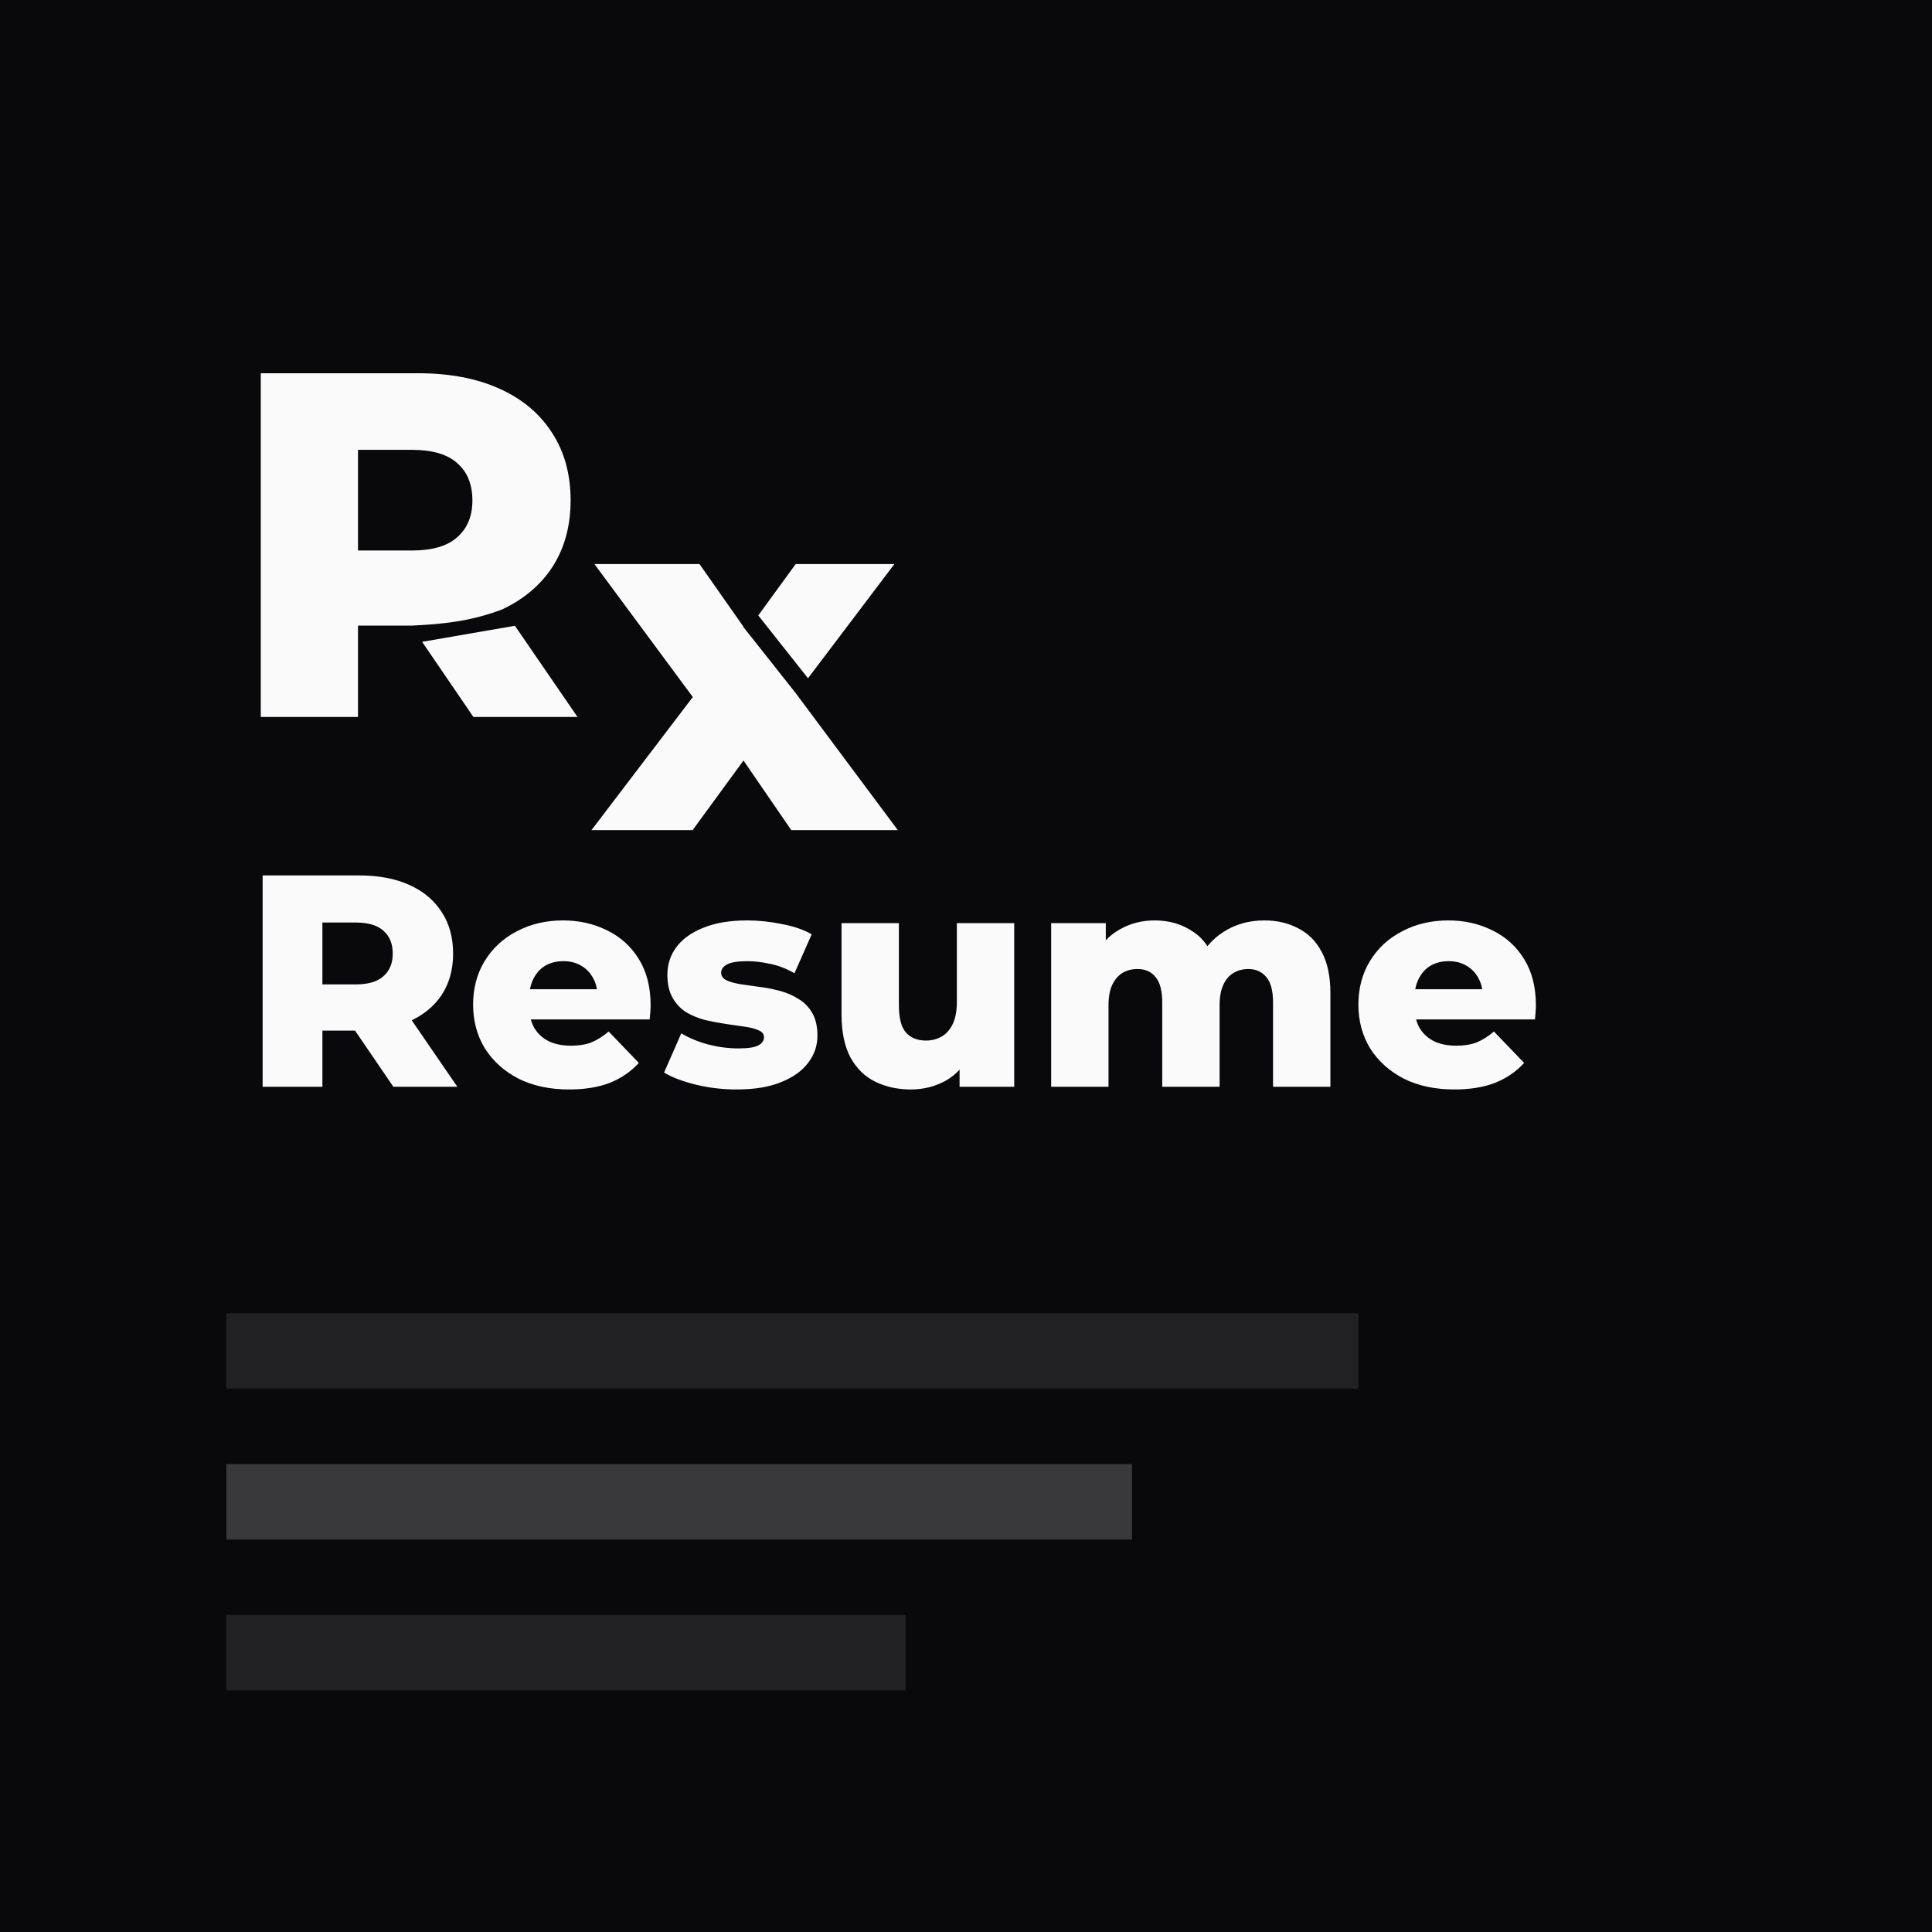
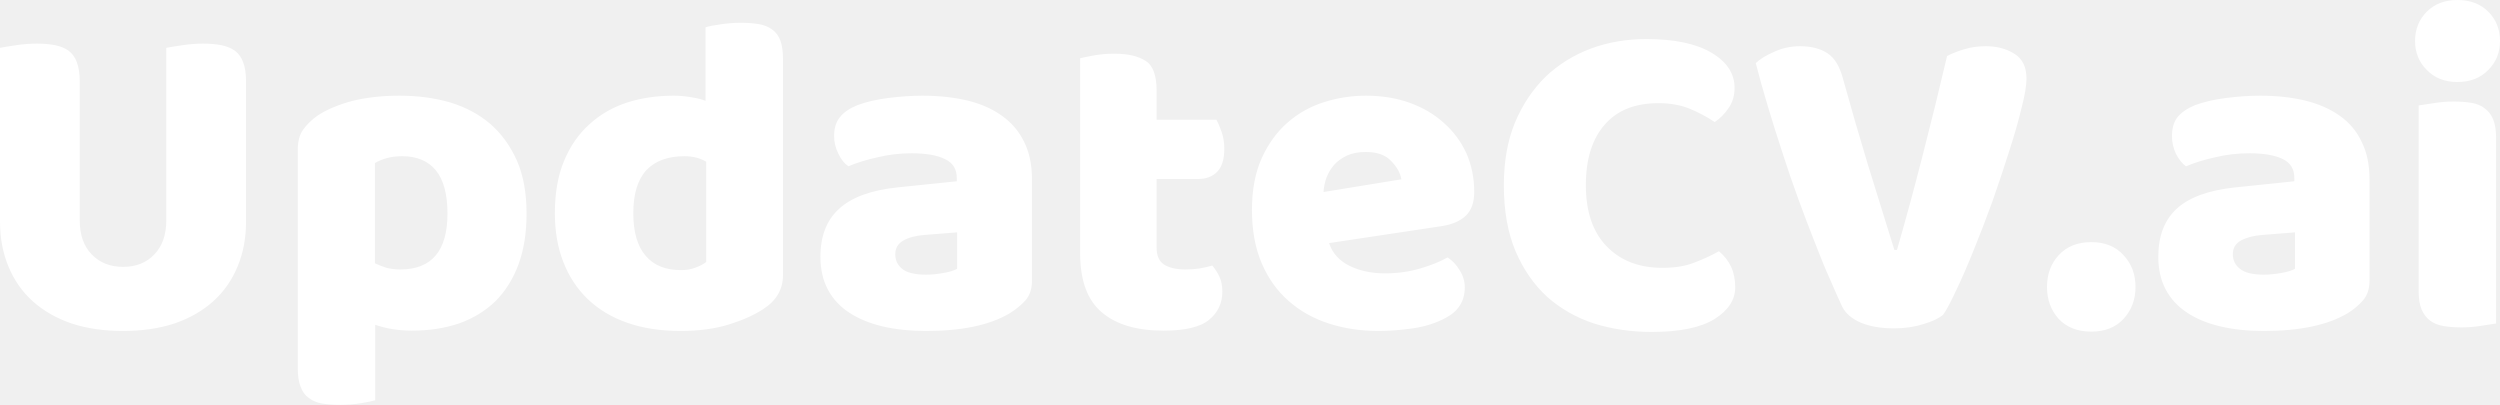
- <svg xmlns="http://www.w3.org/2000/svg" width="512" height="512" viewBox="0 0 512 512" fill="none">
-   <rect width="512" height="512" fill="#09090B" />
-   <path fill-rule="evenodd" clip-rule="evenodd" d="M183.603 184.722L156.74 220H183.545L197.032 201.54L209.701 220H237.938L211.008 183.874L211.014 183.866L210.81 183.608L205.927 177.44L197.895 167.292L197.882 167.31L197.669 167.007L196.926 166.068L196.98 166.025L185.367 149.472H157.52L183.603 184.722ZM200.951 163.096L214.129 179.747L237.027 149.472H210.872L200.951 163.096Z" fill="#FAFAFA" />
-   <path fill-rule="evenodd" clip-rule="evenodd" d="M69.109 98.912V190H94.874V165.797H108.938L108.938 165.797C108.943 165.797 108.948 165.797 108.953 165.797C118.377 165.381 125.285 164.448 133.094 161.494C133.195 161.455 133.296 161.417 133.397 161.378L133.382 161.356C138.893 158.705 143.19 155.066 146.273 150.442C149.569 145.41 151.218 139.468 151.218 132.615C151.218 125.675 149.569 119.689 146.273 114.658C142.976 109.539 138.292 105.636 132.219 102.946C126.234 100.257 119.077 98.912 110.749 98.912H69.109ZM136.456 165.836L111.867 170.09L125.453 190H153.039L136.456 165.836ZM94.874 145.888H109.187C114.566 145.888 118.556 144.716 121.159 142.374C123.848 140.032 125.193 136.779 125.193 132.615C125.193 128.364 123.848 125.068 121.159 122.725C118.556 120.383 114.566 119.212 109.187 119.212H94.874V145.888Z" fill="#FAFAFA" />
-   <path d="M69.6 288V232H95.2C100.32 232 104.72 232.827 108.4 234.48C112.133 236.133 115.013 238.533 117.04 241.68C119.067 244.773 120.08 248.453 120.08 252.72C120.08 256.933 119.067 260.587 117.04 263.68C115.013 266.72 112.133 269.067 108.4 270.72C104.72 272.32 100.32 273.12 95.2 273.12H78.4L85.44 266.48V288H69.6ZM104.24 288L90.32 267.6H107.2L121.2 288H104.24ZM85.44 268.16L78.4 260.88H94.24C97.547 260.88 100 260.16 101.6 258.72C103.253 257.28 104.08 255.28 104.08 252.72C104.08 250.107 103.253 248.08 101.6 246.64C100 245.2 97.547 244.48 94.24 244.48H78.4L85.44 237.2V268.16ZM150.819 288.72C145.699 288.72 141.219 287.76 137.379 285.84C133.592 283.867 130.632 281.2 128.499 277.84C126.419 274.427 125.379 270.56 125.379 266.24C125.379 261.92 126.392 258.08 128.419 254.72C130.499 251.307 133.352 248.667 136.979 246.8C140.605 244.88 144.685 243.92 149.219 243.92C153.485 243.92 157.379 244.8 160.899 246.56C164.419 248.267 167.219 250.8 169.299 254.16C171.379 257.52 172.419 261.6 172.419 266.4C172.419 266.933 172.392 267.547 172.339 268.24C172.285 268.933 172.232 269.573 172.179 270.16H137.859V262.16H164.099L158.339 264.4C158.392 262.427 158.019 260.72 157.219 259.28C156.472 257.84 155.405 256.72 154.019 255.92C152.685 255.12 151.112 254.72 149.299 254.72C147.485 254.72 145.885 255.12 144.499 255.92C143.165 256.72 142.125 257.867 141.379 259.36C140.632 260.8 140.259 262.507 140.259 264.48V266.8C140.259 268.933 140.685 270.773 141.539 272.32C142.445 273.867 143.725 275.067 145.379 275.92C147.032 276.72 149.005 277.12 151.299 277.12C153.432 277.12 155.245 276.827 156.739 276.24C158.285 275.6 159.805 274.64 161.299 273.36L169.299 281.68C167.219 283.973 164.659 285.733 161.619 286.96C158.579 288.133 154.979 288.72 150.819 288.72ZM195.187 288.72C191.507 288.72 187.907 288.293 184.387 287.44C180.92 286.587 178.12 285.52 175.987 284.24L180.547 273.84C182.574 275.067 184.947 276.053 187.667 276.8C190.387 277.493 193.054 277.84 195.667 277.84C198.227 277.84 199.987 277.573 200.947 277.04C201.96 276.507 202.467 275.787 202.467 274.88C202.467 274.027 201.987 273.413 201.027 273.04C200.12 272.613 198.894 272.293 197.347 272.08C195.854 271.867 194.2 271.627 192.387 271.36C190.574 271.093 188.734 270.747 186.867 270.32C185.054 269.84 183.374 269.147 181.827 268.24C180.334 267.28 179.134 266 178.227 264.4C177.32 262.8 176.867 260.773 176.867 258.32C176.867 255.547 177.667 253.093 179.267 250.96C180.92 248.773 183.32 247.067 186.467 245.84C189.614 244.56 193.454 243.92 197.987 243.92C201.027 243.92 204.094 244.24 207.187 244.88C210.334 245.467 212.974 246.373 215.107 247.6L210.547 257.92C208.414 256.693 206.28 255.867 204.147 255.44C202.014 254.96 199.987 254.72 198.067 254.72C195.507 254.72 193.694 255.013 192.627 255.6C191.614 256.187 191.107 256.907 191.107 257.76C191.107 258.613 191.56 259.28 192.467 259.76C193.374 260.187 194.574 260.533 196.067 260.8C197.614 261.013 199.294 261.253 201.107 261.52C202.92 261.733 204.734 262.08 206.547 262.56C208.414 263.04 210.094 263.76 211.587 264.72C213.134 265.627 214.36 266.88 215.267 268.48C216.174 270.027 216.627 272.027 216.627 274.48C216.627 277.147 215.8 279.547 214.147 281.68C212.547 283.813 210.147 285.52 206.947 286.8C203.8 288.08 199.88 288.72 195.187 288.72ZM241.417 288.72C237.897 288.72 234.724 288.027 231.897 286.64C229.124 285.253 226.937 283.093 225.337 280.16C223.79 277.173 223.017 273.413 223.017 268.88V244.64H238.217V266.4C238.217 269.76 238.83 272.16 240.057 273.6C241.337 275.04 243.124 275.76 245.417 275.76C246.91 275.76 248.27 275.413 249.497 274.72C250.724 274.027 251.71 272.933 252.457 271.44C253.204 269.893 253.577 267.92 253.577 265.52V244.64H268.777V288H254.297V275.76L257.097 279.2C255.604 282.4 253.444 284.8 250.617 286.4C247.79 287.947 244.724 288.72 241.417 288.72ZM335.048 243.92C338.408 243.92 341.394 244.613 344.008 246C346.674 247.333 348.754 249.413 350.248 252.24C351.794 255.067 352.568 258.72 352.568 263.2V288H337.368V265.68C337.368 262.587 336.781 260.347 335.608 258.96C334.434 257.52 332.834 256.8 330.808 256.8C329.368 256.8 328.061 257.147 326.888 257.84C325.714 258.533 324.808 259.6 324.168 261.04C323.528 262.427 323.208 264.24 323.208 266.48V288H308.008V265.68C308.008 262.587 307.421 260.347 306.248 258.96C305.128 257.52 303.528 256.8 301.448 256.8C299.954 256.8 298.621 257.147 297.448 257.84C296.328 258.533 295.421 259.6 294.728 261.04C294.088 262.427 293.768 264.24 293.768 266.48V288H278.568V244.64H293.048V256.72L290.168 253.28C291.768 250.187 293.954 247.867 296.728 246.32C299.501 244.72 302.594 243.92 306.008 243.92C309.901 243.92 313.314 244.933 316.248 246.96C319.234 248.933 321.234 252.027 322.248 256.24L317.288 255.2C318.834 251.68 321.154 248.933 324.248 246.96C327.394 244.933 330.994 243.92 335.048 243.92ZM385.428 288.72C380.308 288.72 375.828 287.76 371.988 285.84C368.201 283.867 365.241 281.2 363.108 277.84C361.028 274.427 359.988 270.56 359.988 266.24C359.988 261.92 361.001 258.08 363.028 254.72C365.108 251.307 367.961 248.667 371.588 246.8C375.215 244.88 379.295 243.92 383.828 243.92C388.095 243.92 391.988 244.8 395.508 246.56C399.028 248.267 401.828 250.8 403.908 254.16C405.988 257.52 407.028 261.6 407.028 266.4C407.028 266.933 407.001 267.547 406.948 268.24C406.895 268.933 406.841 269.573 406.788 270.16H372.468V262.16H398.708L392.948 264.4C393.001 262.427 392.628 260.72 391.828 259.28C391.081 257.84 390.015 256.72 388.628 255.92C387.295 255.12 385.721 254.72 383.908 254.72C382.095 254.72 380.495 255.12 379.108 255.92C377.775 256.72 376.735 257.867 375.988 259.36C375.241 260.8 374.868 262.507 374.868 264.48V266.8C374.868 268.933 375.295 270.773 376.148 272.32C377.055 273.867 378.335 275.067 379.988 275.92C381.641 276.72 383.615 277.12 385.908 277.12C388.041 277.12 389.855 276.827 391.348 276.24C392.895 275.6 394.415 274.64 395.908 273.36L403.908 281.68C401.828 283.973 399.268 285.733 396.228 286.96C393.188 288.133 389.588 288.72 385.428 288.72Z" fill="#FAFAFA" />
-   <line opacity="0.1" x1="60" y1="358" x2="360" y2="358" stroke="#FAFAFA" stroke-width="20" stroke-miterlimit="16" />
-   <line opacity="0.2" x1="60" y1="398" x2="300" y2="398" stroke="#FAFAFA" stroke-width="20" stroke-miterlimit="16" />
-   <line opacity="0.1" x1="60" y1="438" x2="240" y2="438" stroke="#FAFAFA" stroke-width="20" stroke-miterlimit="16" />
+ <svg xmlns="http://www.w3.org/2000/svg" data-v-423bf9ae="" viewBox="0 0 370.514 60" class="font">
+   <g data-v-423bf9ae="" id="20370e00-ffac-475d-8eaa-983da0476f8a" fill="white" transform="matrix(4.823151,0,0,4.823151,-4.196149,-22.90997)">
+     <path d="M8.43 7.25L8.43 11.56L8.43 11.56Q8.43 12.32 8.17 12.94L8.17 12.94L8.17 12.94Q7.91 13.57 7.42 14.01L7.42 14.01L7.42 14.01Q6.93 14.45 6.23 14.69L6.23 14.69L6.23 14.69Q5.53 14.92 4.65 14.92L4.65 14.92L4.65 14.92Q3.77 14.92 3.07 14.69L3.07 14.69L3.07 14.69Q2.37 14.45 1.88 14.01L1.88 14.01L1.88 14.01Q1.39 13.57 1.13 12.94L1.13 12.94L1.13 12.94Q0.87 12.32 0.87 11.56L0.87 11.56L0.87 6.22L0.87 6.22Q1.02 6.19 1.36 6.14L1.36 6.14L1.36 6.14Q1.69 6.09 2.00 6.09L2.00 6.09L2.00 6.09Q2.32 6.09 2.57 6.14L2.57 6.14L2.57 6.14Q2.81 6.19 2.98 6.31L2.98 6.31L2.98 6.31Q3.15 6.44 3.23 6.66L3.23 6.66L3.23 6.66Q3.32 6.89 3.32 7.25L3.32 7.25L3.32 11.52L3.32 11.52Q3.32 12.19 3.69 12.57L3.69 12.57L3.69 12.57Q4.06 12.95 4.65 12.95L4.65 12.95L4.65 12.95Q5.25 12.95 5.61 12.57L5.61 12.57L5.61 12.57Q5.98 12.19 5.98 11.52L5.98 11.52L5.98 6.22L5.98 6.22Q6.13 6.19 6.47 6.14L6.47 6.14L6.47 6.14Q6.80 6.09 7.11 6.09L7.11 6.09L7.11 6.09Q7.43 6.09 7.68 6.14L7.68 6.14L7.68 6.14Q7.92 6.19 8.09 6.31L8.09 6.31L8.09 6.31Q8.26 6.44 8.34 6.66L8.34 6.66L8.34 6.66Q8.43 6.89 8.43 7.25L8.43 7.25ZM13.15 7.69L13.15 7.69L13.15 7.69Q13.99 7.69 14.71 7.90L14.71 7.90L14.71 7.90Q15.43 8.12 15.95 8.57L15.95 8.57L15.95 8.57Q16.46 9.02 16.76 9.70L16.76 9.70L16.76 9.70Q17.05 10.37 17.05 11.31L17.05 11.31L17.05 11.31Q17.05 12.21 16.80 12.88L16.80 12.88L16.80 12.88Q16.55 13.55 16.09 14.01L16.09 14.01L16.09 14.01Q15.62 14.46 14.97 14.69L14.97 14.69L14.97 14.69Q14.32 14.91 13.52 14.91L13.52 14.91L13.52 14.91Q12.92 14.91 12.40 14.73L12.40 14.73L12.40 17.05L12.40 17.05Q12.26 17.09 11.96 17.14L11.96 17.14L11.96 17.14Q11.65 17.19 11.33 17.19L11.33 17.19L11.33 17.19Q11.02 17.19 10.77 17.15L10.77 17.15L10.77 17.15Q10.53 17.11 10.36 16.98L10.36 16.98L10.36 16.98Q10.19 16.86 10.11 16.64L10.11 16.64L10.11 16.64Q10.02 16.42 10.02 16.07L10.02 16.07L10.02 9.35L10.02 9.35Q10.02 8.97 10.18 8.74L10.18 8.74L10.18 8.74Q10.35 8.50 10.63 8.30L10.63 8.30L10.63 8.30Q11.06 8.02 11.70 7.85L11.70 7.85L11.70 7.85Q12.35 7.69 13.15 7.69ZM13.17 13.03L13.17 13.03L13.17 13.03Q14.62 13.03 14.62 11.31L14.62 11.31L14.62 11.31Q14.62 10.42 14.26 9.98L14.26 9.98L14.26 9.98Q13.90 9.55 13.23 9.55L13.23 9.55L13.23 9.55Q12.96 9.55 12.75 9.61L12.75 9.61L12.75 9.61Q12.54 9.67 12.39 9.76L12.39 9.76L12.39 12.84L12.39 12.84Q12.56 12.92 12.75 12.98L12.75 12.98L12.75 12.98Q12.95 13.03 13.17 13.03ZM17.92 11.30L17.92 11.30L17.92 11.30Q17.92 10.37 18.20 9.70L18.20 9.70L18.20 9.70Q18.48 9.02 18.98 8.57L18.98 8.57L18.98 8.57Q19.47 8.12 20.14 7.90L20.14 7.90L20.14 7.90Q20.80 7.69 21.57 7.69L21.57 7.69L21.57 7.69Q21.85 7.69 22.12 7.74L22.12 7.74L22.12 7.74Q22.39 7.78 22.55 7.85L22.55 7.85L22.55 5.59L22.55 5.59Q22.69 5.54 23.00 5.50L23.00 5.50L23.00 5.50Q23.31 5.45 23.63 5.45L23.63 5.45L23.63 5.45Q23.94 5.45 24.18 5.49L24.18 5.49L24.18 5.49Q24.43 5.53 24.60 5.66L24.60 5.66L24.60 5.66Q24.77 5.78 24.85 6.00L24.85 6.00L24.85 6.00Q24.93 6.22 24.93 6.57L24.93 6.57L24.93 13.20L24.93 13.20Q24.93 13.86 24.32 14.25L24.32 14.25L24.32 14.25Q23.91 14.52 23.27 14.72L23.27 14.72L23.27 14.72Q22.62 14.92 21.78 14.92L21.78 14.92L21.78 14.92Q20.87 14.92 20.15 14.67L20.15 14.67L20.15 14.67Q19.43 14.42 18.93 13.94L18.93 13.94L18.93 13.94Q18.44 13.47 18.18 12.80L18.18 12.80L18.18 12.80Q17.92 12.14 17.92 11.30ZM21.90 9.55L21.90 9.55L21.90 9.55Q21.14 9.55 20.73 9.98L20.73 9.98L20.73 9.98Q20.33 10.42 20.33 11.30L20.33 11.30L20.33 11.30Q20.33 12.17 20.71 12.61L20.71 12.61L20.71 12.61Q21.08 13.05 21.80 13.05L21.80 13.05L21.80 13.05Q22.05 13.05 22.25 12.97L22.25 12.97L22.25 12.97Q22.46 12.89 22.57 12.80L22.57 12.80L22.57 9.72L22.57 9.72Q22.29 9.55 21.90 9.55ZM29.33 13.19L29.33 13.19L29.33 13.19Q29.57 13.19 29.85 13.14L29.85 13.14L29.85 13.14Q30.14 13.09 30.28 13.01L30.28 13.01L30.28 11.89L29.27 11.97L29.27 11.97Q28.88 12.00 28.63 12.14L28.63 12.14L28.63 12.14Q28.38 12.28 28.38 12.56L28.38 12.56L28.38 12.56Q28.38 12.84 28.59 13.01L28.59 13.01L28.59 13.01Q28.81 13.19 29.33 13.19ZM29.22 7.69L29.22 7.69L29.22 7.69Q29.97 7.69 30.60 7.84L30.60 7.84L30.60 7.84Q31.22 7.99 31.66 8.31L31.66 8.31L31.66 8.31Q32.10 8.62 32.34 9.11L32.34 9.11L32.34 9.11Q32.58 9.59 32.58 10.25L32.58 10.25L32.58 13.38L32.58 13.38Q32.58 13.75 32.38 13.98L32.38 13.98L32.38 13.98Q32.17 14.21 31.89 14.38L31.89 14.38L31.89 14.38Q30.98 14.92 29.33 14.92L29.33 14.92L29.33 14.92Q28.59 14.92 27.99 14.78L27.99 14.78L27.99 14.78Q27.40 14.64 26.97 14.36L26.97 14.36L26.97 14.36Q26.54 14.08 26.31 13.65L26.31 13.65L26.31 13.65Q26.08 13.22 26.08 12.64L26.08 12.64L26.08 12.64Q26.08 11.68 26.66 11.16L26.66 11.16L26.66 11.16Q27.23 10.64 28.43 10.51L28.43 10.51L30.27 10.32L30.27 10.22L30.27 10.22Q30.27 9.81 29.91 9.64L29.91 9.64L29.91 9.64Q29.55 9.46 28.88 9.46L28.88 9.46L28.88 9.46Q28.35 9.46 27.85 9.58L27.85 9.58L27.85 9.58Q27.34 9.69 26.94 9.86L26.94 9.86L26.94 9.86Q26.75 9.73 26.63 9.47L26.63 9.47L26.63 9.47Q26.50 9.21 26.50 8.93L26.50 8.93L26.50 8.93Q26.50 8.57 26.68 8.35L26.68 8.35L26.68 8.35Q26.85 8.13 27.22 7.98L27.22 7.98L27.22 7.98Q27.62 7.83 28.17 7.76L28.17 7.76L28.17 7.76Q28.73 7.69 29.22 7.69ZM36.41 10.25L36.41 12.36L36.41 12.36Q36.41 12.73 36.64 12.88L36.64 12.88L36.64 12.88Q36.88 13.03 37.30 13.03L37.30 13.03L37.30 13.03Q37.51 13.03 37.73 13.00L37.73 13.00L37.73 13.00Q37.95 12.96 38.12 12.91L38.12 12.91L38.12 12.91Q38.25 13.06 38.34 13.25L38.34 13.25L38.34 13.25Q38.43 13.44 38.43 13.71L38.43 13.71L38.43 13.71Q38.43 14.24 38.03 14.57L38.03 14.57L38.03 14.57Q37.63 14.91 36.62 14.91L36.62 14.91L36.62 14.91Q35.39 14.91 34.73 14.35L34.73 14.35L34.73 14.35Q34.06 13.79 34.06 12.53L34.06 12.53L34.06 6.54L34.06 6.54Q34.22 6.50 34.50 6.45L34.50 6.45L34.50 6.45Q34.79 6.40 35.11 6.40L35.11 6.40L35.11 6.40Q35.73 6.40 36.07 6.62L36.07 6.62L36.07 6.62Q36.41 6.83 36.41 7.53L36.41 7.53L36.41 8.43L38.25 8.43L38.25 8.43Q38.33 8.58 38.41 8.81L38.41 8.81L38.41 8.81Q38.49 9.04 38.49 9.32L38.49 9.32L38.49 9.32Q38.49 9.81 38.27 10.03L38.27 10.03L38.27 10.03Q38.05 10.25 37.69 10.25L37.69 10.25L36.41 10.25ZM43.23 14.92L43.23 14.92L43.23 14.92Q42.41 14.92 41.70 14.69L41.70 14.69L41.70 14.69Q40.99 14.46 40.47 14.00L40.47 14.00L40.47 14.00Q39.94 13.54 39.64 12.84L39.64 12.84L39.64 12.84Q39.34 12.14 39.34 11.20L39.34 11.20L39.34 11.20Q39.34 10.28 39.64 9.61L39.64 9.61L39.64 9.61Q39.94 8.95 40.43 8.52L40.43 8.52L40.43 8.52Q40.92 8.09 41.55 7.89L41.55 7.89L41.55 7.89Q42.18 7.69 42.84 7.69L42.84 7.69L42.84 7.69Q43.58 7.69 44.19 7.91L44.19 7.91L44.19 7.91Q44.80 8.13 45.24 8.53L45.24 8.53L45.24 8.53Q45.68 8.92 45.93 9.46L45.93 9.46L45.93 9.46Q46.17 10.01 46.17 10.65L46.17 10.65L46.17 10.65Q46.17 11.13 45.91 11.38L45.91 11.38L45.91 11.38Q45.64 11.63 45.16 11.70L45.16 11.70L41.71 12.22L41.71 12.22Q41.86 12.68 42.34 12.92L42.34 12.92L42.34 12.92Q42.81 13.15 43.43 13.15L43.43 13.15L43.43 13.15Q44.00 13.15 44.51 13.00L44.51 13.00L44.51 13.00Q45.02 12.85 45.35 12.66L45.35 12.66L45.35 12.66Q45.57 12.80 45.72 13.05L45.72 13.05L45.72 13.05Q45.88 13.30 45.88 13.58L45.88 13.58L45.88 13.58Q45.88 14.21 45.29 14.52L45.29 14.52L45.29 14.52Q44.84 14.76 44.28 14.84L44.28 14.84L44.28 14.84Q43.72 14.92 43.23 14.92ZM42.84 9.42L42.84 9.42L42.84 9.42Q42.50 9.42 42.26 9.53L42.26 9.53L42.26 9.53Q42.01 9.65 41.86 9.82L41.86 9.82L41.86 9.82Q41.71 10.00 41.63 10.21L41.63 10.21L41.63 10.21Q41.55 10.43 41.54 10.65L41.54 10.65L43.93 10.26L43.93 10.26Q43.89 9.98 43.62 9.70L43.62 9.70L43.62 9.70Q43.36 9.42 42.84 9.42ZM51.83 7.92L51.83 7.92L51.83 7.92Q50.75 7.92 50.18 8.58L50.18 8.58L50.18 8.58Q49.60 9.24 49.60 10.44L49.60 10.44L49.60 10.44Q49.60 11.66 50.24 12.32L50.24 12.32L50.24 12.32Q50.88 12.98 51.95 12.98L51.95 12.98L51.95 12.98Q52.53 12.98 52.93 12.82L52.93 12.82L52.93 12.82Q53.33 12.67 53.69 12.47L53.69 12.47L53.69 12.47Q53.93 12.67 54.06 12.94L54.06 12.94L54.06 12.94Q54.19 13.22 54.19 13.58L54.19 13.58L54.19 13.58Q54.19 14.15 53.56 14.55L53.56 14.55L53.56 14.55Q52.92 14.95 51.62 14.95L51.62 14.95L51.62 14.95Q50.68 14.95 49.85 14.69L49.85 14.69L49.85 14.69Q49.03 14.42 48.41 13.87L48.41 13.87L48.41 13.87Q47.80 13.31 47.44 12.47L47.44 12.47L47.44 12.47Q47.08 11.62 47.08 10.44L47.08 10.44L47.08 10.44Q47.08 9.35 47.42 8.52L47.42 8.52L47.42 8.52Q47.77 7.69 48.36 7.11L48.36 7.11L48.36 7.11Q48.96 6.54 49.76 6.24L49.76 6.24L49.76 6.24Q50.55 5.95 51.46 5.95L51.46 5.95L51.46 5.95Q52.75 5.95 53.46 6.37L53.46 6.37L53.46 6.37Q54.17 6.79 54.17 7.45L54.17 7.45L54.17 7.45Q54.17 7.81 53.98 8.08L53.98 8.08L53.98 8.08Q53.80 8.34 53.56 8.50L53.56 8.50L53.56 8.50Q53.20 8.26 52.79 8.09L52.79 8.09L52.79 8.09Q52.37 7.92 51.83 7.92ZM60.58 14.42L60.58 14.42L60.58 14.42Q60.38 14.59 59.97 14.71L59.97 14.71L59.97 14.71Q59.56 14.84 59.07 14.84L59.07 14.84L59.07 14.84Q58.48 14.84 58.06 14.67L58.06 14.67L58.06 14.67Q57.64 14.49 57.48 14.18L57.48 14.18L57.48 14.18Q57.33 13.86 57.11 13.35L57.11 13.35L57.11 13.35Q56.88 12.84 56.64 12.21L56.64 12.21L56.64 12.21Q56.39 11.58 56.13 10.87L56.13 10.87L56.13 10.87Q55.87 10.16 55.64 9.44L55.64 9.44L55.64 9.44Q55.40 8.71 55.19 8.01L55.19 8.01L55.19 8.01Q54.98 7.31 54.82 6.69L54.82 6.69L54.82 6.69Q55.02 6.50 55.39 6.34L55.39 6.34L55.39 6.34Q55.76 6.17 56.18 6.17L56.18 6.17L56.18 6.17Q56.70 6.17 57.03 6.39L57.03 6.39L57.03 6.39Q57.36 6.61 57.51 7.20L57.51 7.20L57.51 7.20Q57.89 8.57 58.27 9.82L58.27 9.82L58.27 9.82Q58.66 11.07 59.08 12.43L59.08 12.43L59.16 12.43L59.16 12.43Q59.54 11.12 59.94 9.56L59.94 9.56L59.94 9.56Q60.34 8.01 60.70 6.47L60.70 6.47L60.70 6.47Q60.96 6.34 61.24 6.26L61.24 6.26L61.24 6.26Q61.53 6.17 61.89 6.17L61.89 6.17L61.89 6.17Q62.41 6.17 62.78 6.41L62.78 6.41L62.78 6.41Q63.14 6.64 63.14 7.17L63.14 7.17L63.14 7.17Q63.14 7.48 62.99 8.06L62.99 8.06L62.99 8.06Q62.85 8.65 62.61 9.39L62.61 9.39L62.61 9.39Q62.38 10.12 62.10 10.92L62.10 10.92L62.10 10.92Q61.81 11.72 61.52 12.43L61.52 12.43L61.52 12.43Q61.24 13.13 60.98 13.67L60.98 13.67L60.98 13.67Q60.73 14.21 60.58 14.42ZM63.77 13.57L63.77 13.57L63.77 13.57Q63.77 12.98 64.13 12.59L64.13 12.59L64.13 12.59Q64.50 12.19 65.13 12.19L65.13 12.19L65.13 12.19Q65.76 12.19 66.12 12.59L66.12 12.59L66.12 12.59Q66.49 12.98 66.49 13.57L66.49 13.57L66.49 13.57Q66.49 14.15 66.12 14.55L66.12 14.55L66.12 14.55Q65.76 14.94 65.13 14.94L65.13 14.94L65.13 14.94Q64.50 14.94 64.13 14.55L64.13 14.55L64.13 14.55Q63.77 14.15 63.77 13.57ZM70.43 13.19L70.43 13.19L70.43 13.19Q70.67 13.19 70.96 13.14L70.96 13.14L70.96 13.14Q71.25 13.09 71.39 13.01L71.39 13.01L71.39 11.89L70.38 11.97L70.38 11.97Q69.99 12.00 69.73 12.14L69.73 12.14L69.73 12.14Q69.48 12.28 69.48 12.56L69.48 12.56L69.48 12.56Q69.48 12.84 69.70 13.01L69.70 13.01L69.70 13.01Q69.92 13.19 70.43 13.19ZM70.32 7.69L70.32 7.69L70.32 7.69Q71.08 7.69 71.70 7.84L71.70 7.84L71.70 7.84Q72.32 7.99 72.77 8.31L72.77 8.31L72.77 8.31Q73.21 8.62 73.44 9.11L73.44 9.11L73.44 9.11Q73.68 9.59 73.68 10.25L73.68 10.25L73.68 13.38L73.68 13.38Q73.68 13.75 73.48 13.98L73.48 13.98L73.48 13.98Q73.28 14.21 73.00 14.38L73.00 14.38L73.00 14.38Q72.09 14.92 70.43 14.92L70.43 14.92L70.43 14.92Q69.69 14.92 69.10 14.78L69.10 14.78L69.10 14.78Q68.50 14.64 68.08 14.36L68.08 14.36L68.08 14.36Q67.65 14.08 67.42 13.65L67.42 13.65L67.42 13.65Q67.19 13.22 67.19 12.64L67.19 12.64L67.19 12.64Q67.19 11.68 67.76 11.16L67.76 11.16L67.76 11.16Q68.33 10.64 69.54 10.51L69.54 10.51L71.37 10.32L71.37 10.22L71.37 10.22Q71.37 9.81 71.02 9.64L71.02 9.64L71.02 9.64Q70.66 9.46 69.99 9.46L69.99 9.46L69.99 9.46Q69.45 9.46 68.95 9.58L68.95 9.58L68.95 9.58Q68.45 9.69 68.04 9.86L68.04 9.86L68.04 9.86Q67.86 9.73 67.73 9.47L67.73 9.47L67.73 9.47Q67.61 9.21 67.61 8.93L67.61 8.93L67.61 8.93Q67.61 8.57 67.78 8.35L67.78 8.35L67.78 8.35Q67.96 8.13 68.32 7.98L68.32 7.98L68.32 7.98Q68.73 7.83 69.28 7.76L69.28 7.76L69.28 7.76Q69.83 7.69 70.32 7.69ZM75.08 6.01L75.08 6.01L75.08 6.01Q75.08 5.47 75.44 5.11L75.44 5.11L75.44 5.11Q75.80 4.75 76.38 4.75L76.38 4.75L76.38 4.75Q76.97 4.75 77.33 5.11L77.33 5.11L77.33 5.11Q77.69 5.47 77.69 6.01L77.69 6.01L77.69 6.01Q77.69 6.54 77.33 6.90L77.33 6.90L77.33 6.90Q76.97 7.27 76.38 7.27L76.38 7.27L76.38 7.27Q75.80 7.27 75.44 6.90L75.44 6.90L75.44 6.90Q75.08 6.54 75.08 6.01ZM77.57 8.99L77.57 14.69L77.57 14.69Q77.42 14.71 77.12 14.76L77.12 14.76L77.12 14.76Q76.82 14.81 76.51 14.81L76.51 14.81L76.51 14.81Q76.20 14.81 75.96 14.77L75.96 14.77L75.96 14.77Q75.71 14.73 75.54 14.60L75.54 14.60L75.54 14.60Q75.38 14.48 75.28 14.26L75.28 14.26L75.28 14.26Q75.19 14.04 75.19 13.69L75.19 13.69L75.19 7.99L75.19 7.99Q75.35 7.97 75.65 7.92L75.65 7.92L75.65 7.92Q75.95 7.87 76.26 7.87L76.26 7.87L76.26 7.87Q76.57 7.87 76.81 7.91L76.81 7.91L76.81 7.91Q77.06 7.95 77.22 8.08L77.22 8.08L77.22 8.08Q77.39 8.20 77.48 8.42L77.48 8.42L77.48 8.42Q77.57 8.64 77.57 8.99L77.57 8.99Z" />
+   </g>
</svg>
